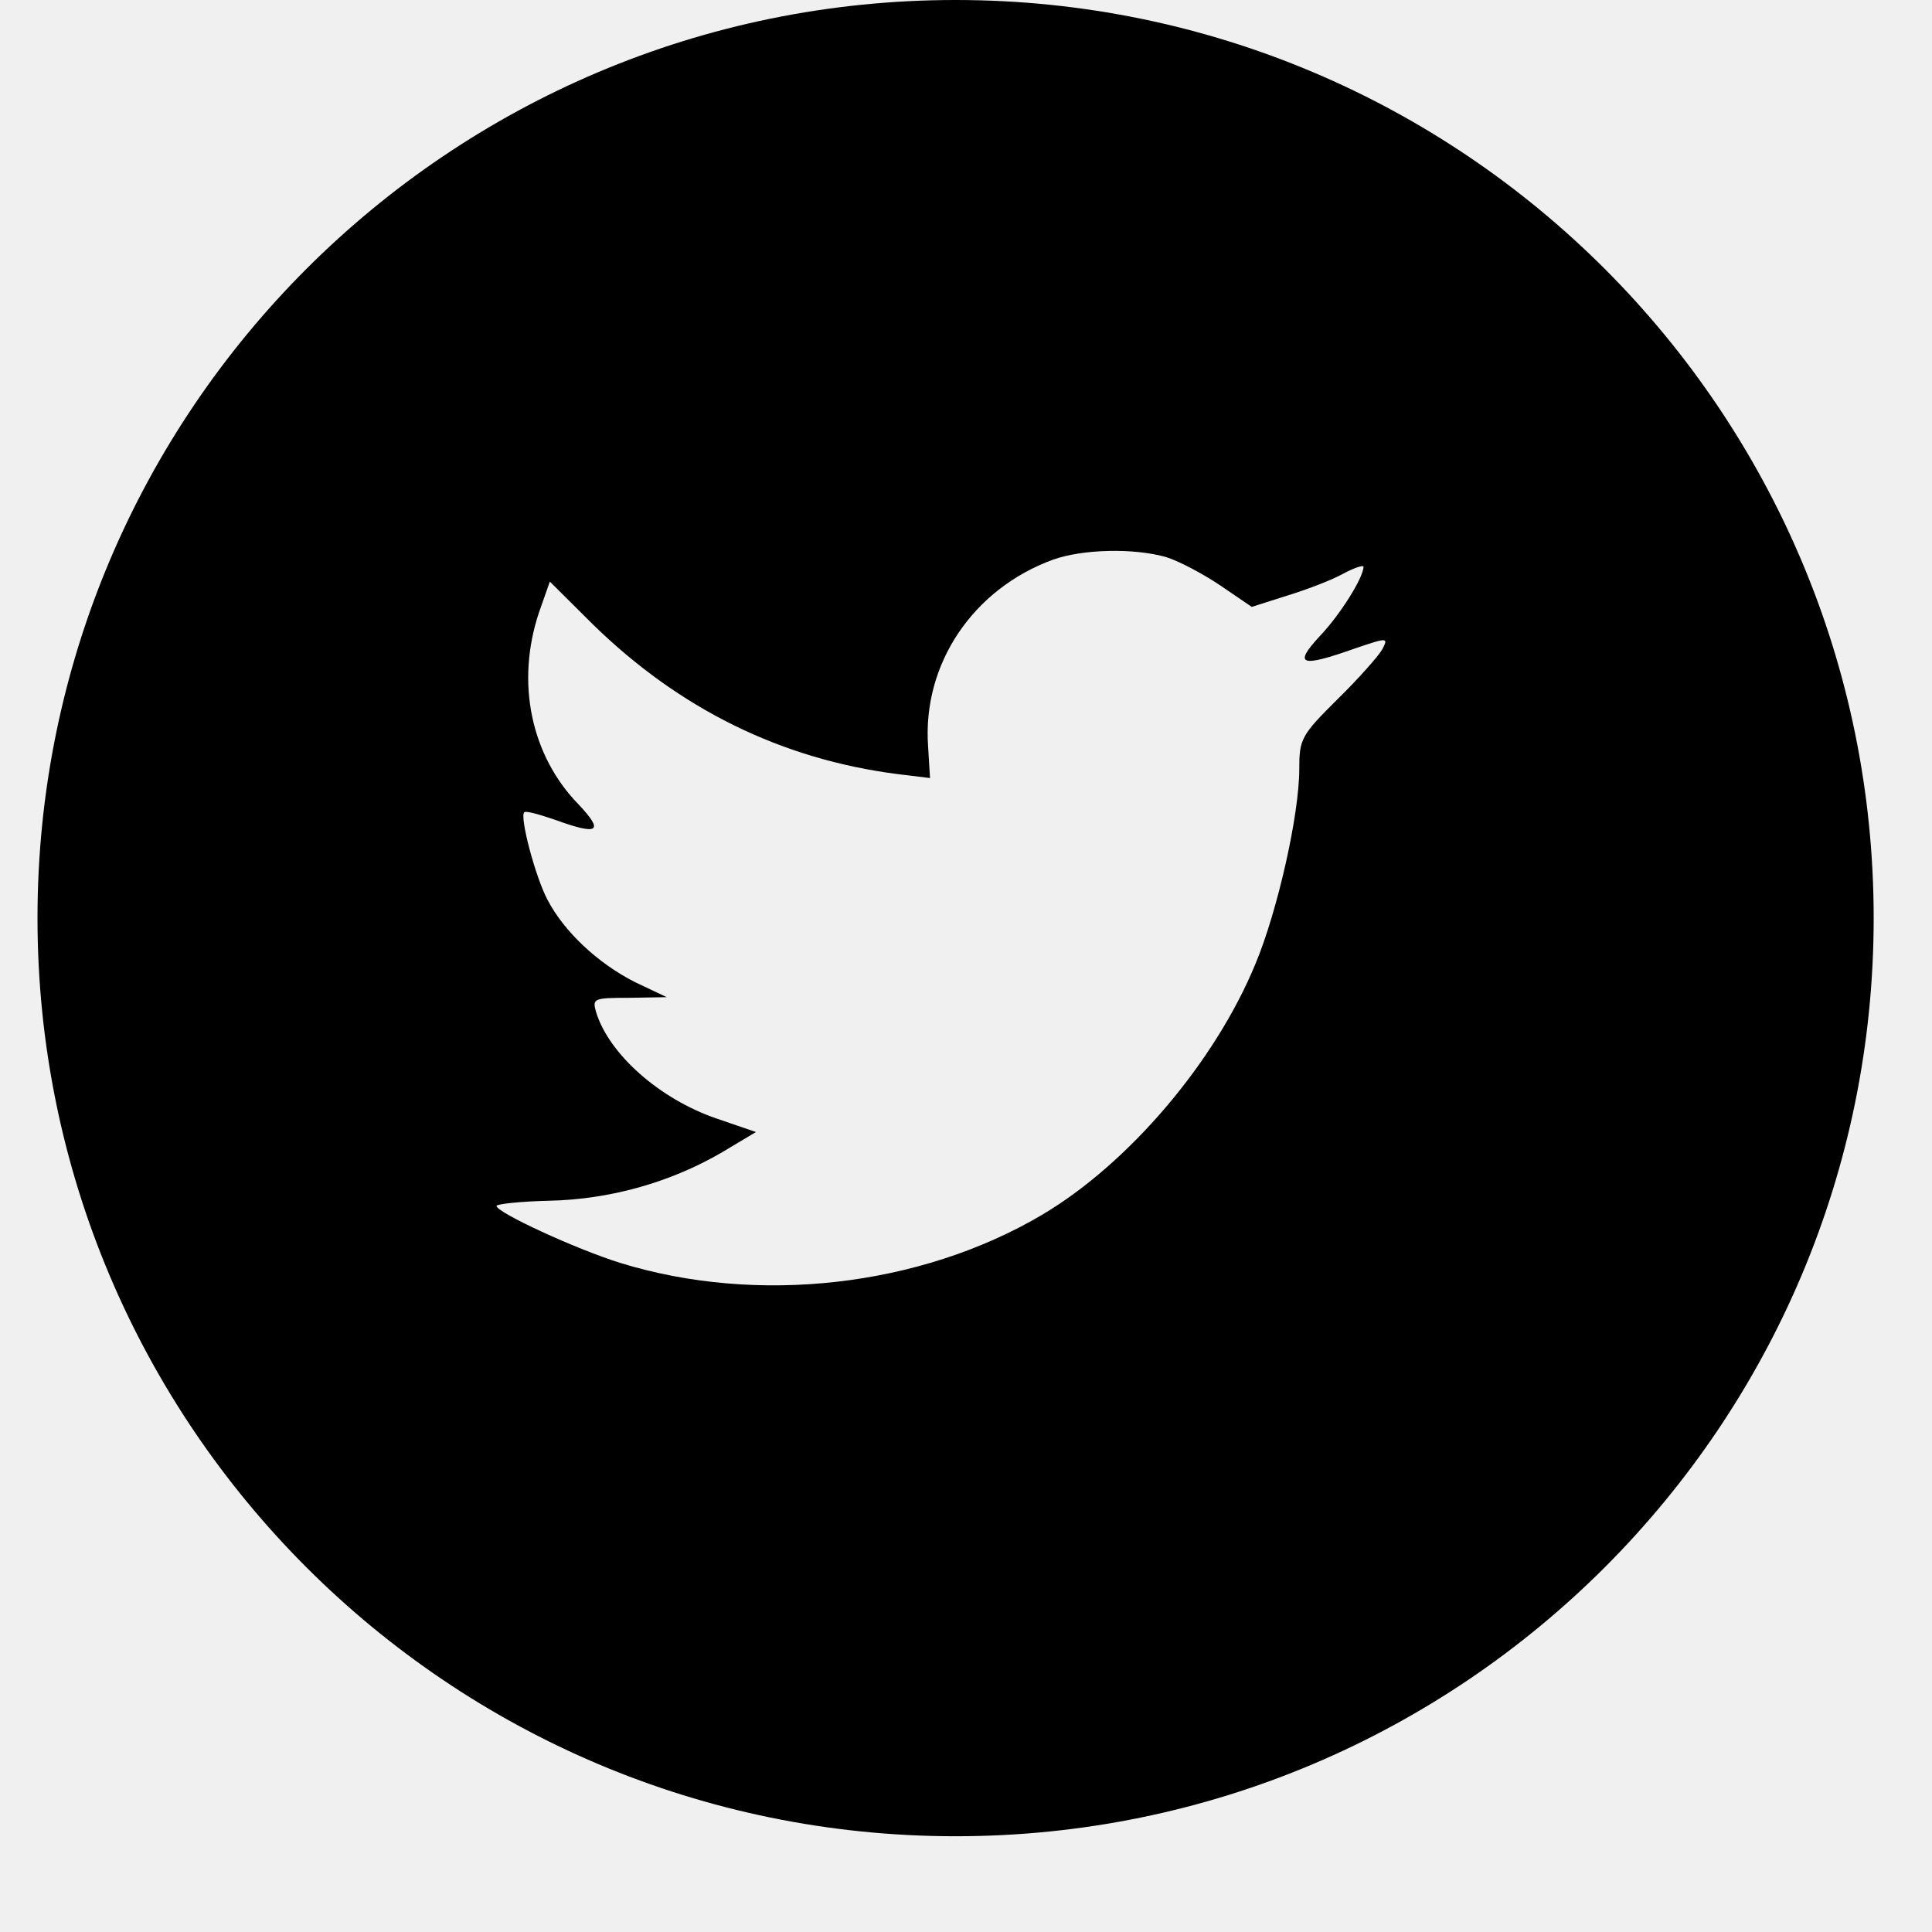
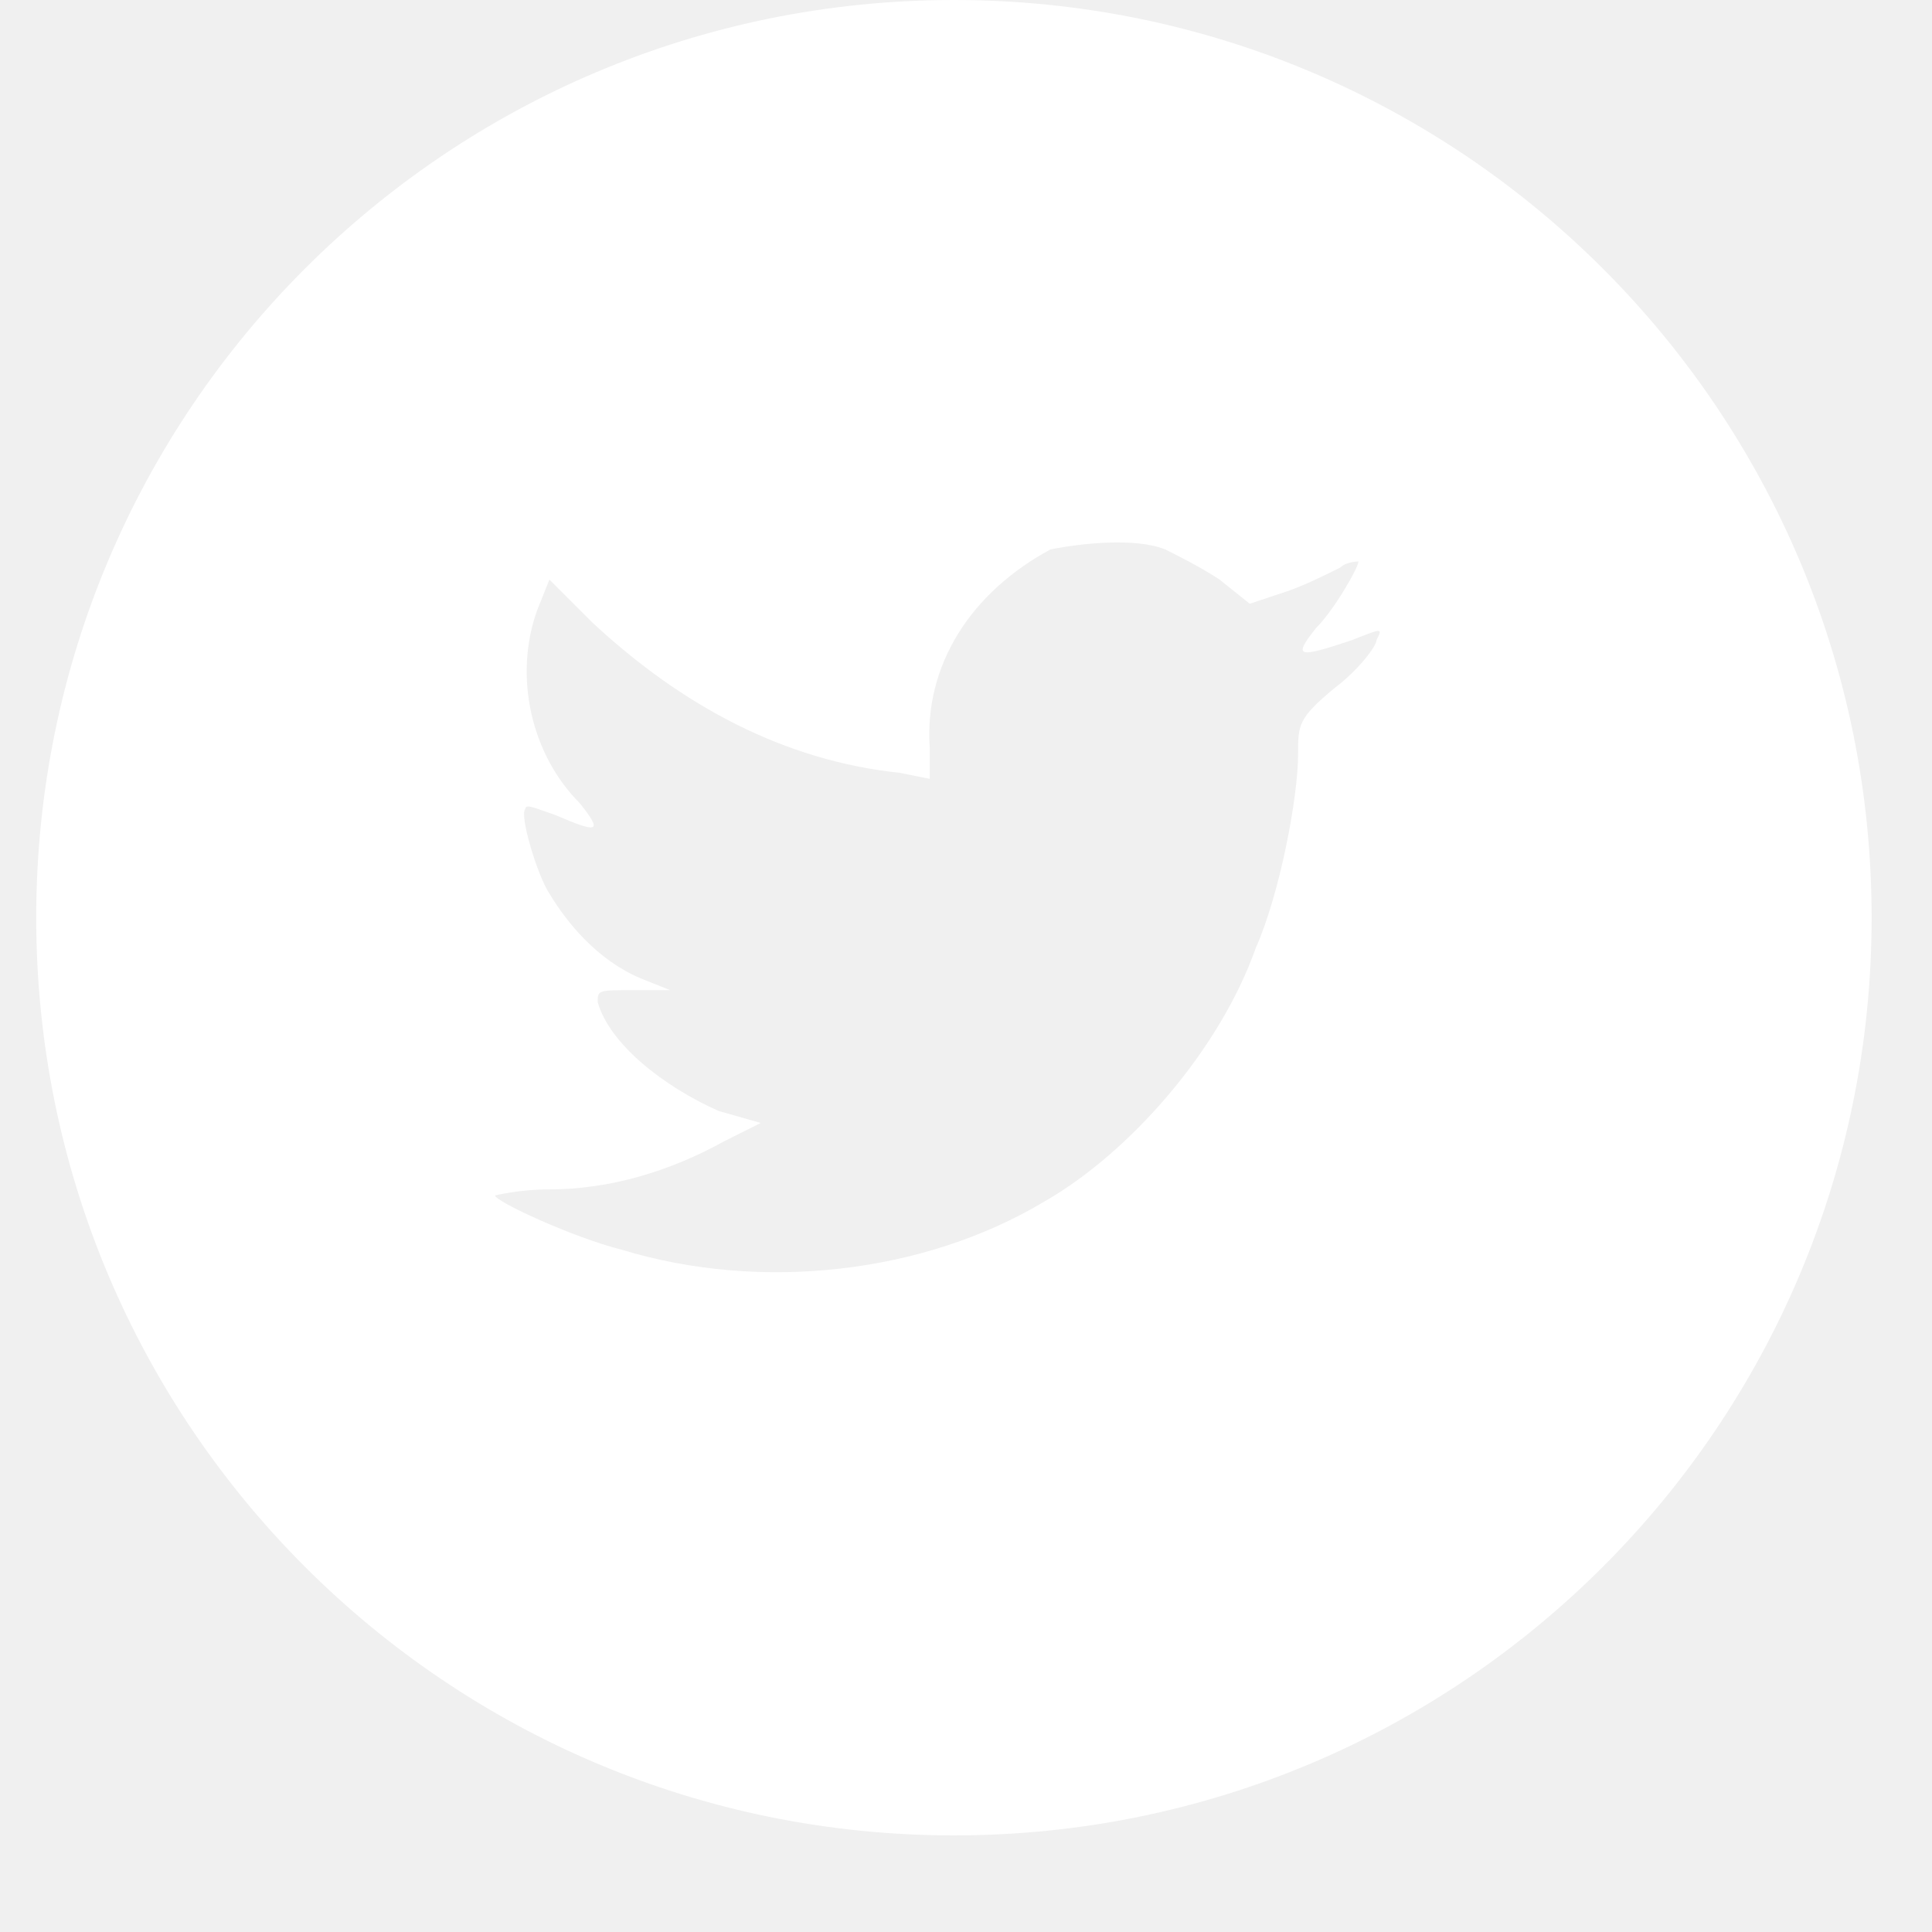
- <svg xmlns="http://www.w3.org/2000/svg" width="32" height="32" class="icon">
-   <path fill="currentColor" d="M0.621,15.207 C0.621,6.808 7.429,0 15.828,0 C24.226,0 31.034,6.808 31.034,15.207 C31.034,23.605 24.226,30.414 15.828,30.414 C7.429,30.414 0.621,23.605 0.621,15.207 Z M15.372,12.36 L15.404,12.887 L14.872,12.822 C12.936,12.575 11.245,11.738 9.809,10.331 L9.107,9.633 L8.926,10.148 C8.543,11.297 8.788,12.511 9.586,13.327 C10.011,13.778 9.915,13.842 9.181,13.574 C8.926,13.488 8.703,13.423 8.682,13.456 C8.607,13.531 8.862,14.508 9.064,14.895 C9.341,15.432 9.905,15.958 10.522,16.269 L11.043,16.516 L10.426,16.527 C9.83,16.527 9.809,16.538 9.873,16.763 C10.086,17.461 10.926,18.202 11.862,18.524 L12.521,18.75 L11.947,19.093 C11.096,19.587 10.096,19.867 9.096,19.888 C8.618,19.899 8.224,19.942 8.224,19.974 C8.224,20.081 9.522,20.683 10.277,20.919 C12.543,21.617 15.234,21.316 17.255,20.124 C18.691,19.276 20.127,17.59 20.797,15.958 C21.159,15.088 21.52,13.499 21.52,12.736 C21.52,12.242 21.552,12.178 22.148,11.587 C22.499,11.244 22.829,10.868 22.892,10.76 C22.999,10.556 22.988,10.556 22.446,10.739 C21.542,11.061 21.414,11.018 21.861,10.535 C22.19,10.191 22.584,9.568 22.584,9.386 C22.584,9.354 22.424,9.407 22.244,9.504 C22.052,9.611 21.627,9.772 21.308,9.869 L20.733,10.052 L20.212,9.697 C19.925,9.504 19.521,9.289 19.308,9.225 C18.765,9.074 17.936,9.096 17.446,9.268 C16.117,9.751 15.276,10.997 15.372,12.36 Z" />
+ <svg xmlns="http://www.w3.org/2000/svg" version="1.1" id="Calque_1" x="0px" y="0px" viewBox="0 0 32 32" style="enable-background:new 0 0 32 32;" xml:space="preserve">
+   <style type="text/css">
+ 	.st0{fill:#FFFFFF;}
+ </style>
+   <path class="st0" d="M0.6,15.2C0.6,6.8,7.4,0,15.8,0S31,6.8,31,15.2s-6.8,15.2-15.2,15.2S0.6,23.6,0.6,15.2z M15.4,12.4l0,0.5  l-0.5-0.1c-1.9-0.2-3.6-1.1-5.1-2.5L9.1,9.6l-0.2,0.5c-0.4,1.1-0.1,2.4,0.7,3.2c0.4,0.5,0.3,0.5-0.4,0.2c-0.3-0.1-0.5-0.2-0.5-0.1  c-0.1,0.1,0.2,1.1,0.4,1.4c0.3,0.5,0.8,1.1,1.5,1.4l0.5,0.2l-0.6,0c-0.6,0-0.6,0-0.6,0.2c0.2,0.7,1.1,1.4,2,1.8l0.7,0.2l-0.6,0.3  c-0.9,0.5-1.9,0.8-2.9,0.8c-0.5,0-0.9,0.1-0.9,0.1c0,0.1,1.3,0.7,2.1,0.9c2.3,0.7,5,0.4,7-0.8c1.4-0.8,2.9-2.5,3.5-4.2  c0.4-0.9,0.7-2.5,0.7-3.2c0-0.5,0-0.6,0.6-1.1c0.4-0.3,0.7-0.7,0.7-0.8c0.1-0.2,0.1-0.2-0.4,0c-0.9,0.3-1,0.3-0.6-0.2  c0.3-0.3,0.7-1,0.7-1.1c0,0-0.2,0-0.3,0.1c-0.2,0.1-0.6,0.3-0.9,0.4l-0.6,0.2l-0.5-0.4c-0.3-0.2-0.7-0.4-0.9-0.5  c-0.5-0.2-1.4-0.1-1.9,0C16.1,9.8,15.3,11,15.4,12.4z" />
</svg>
